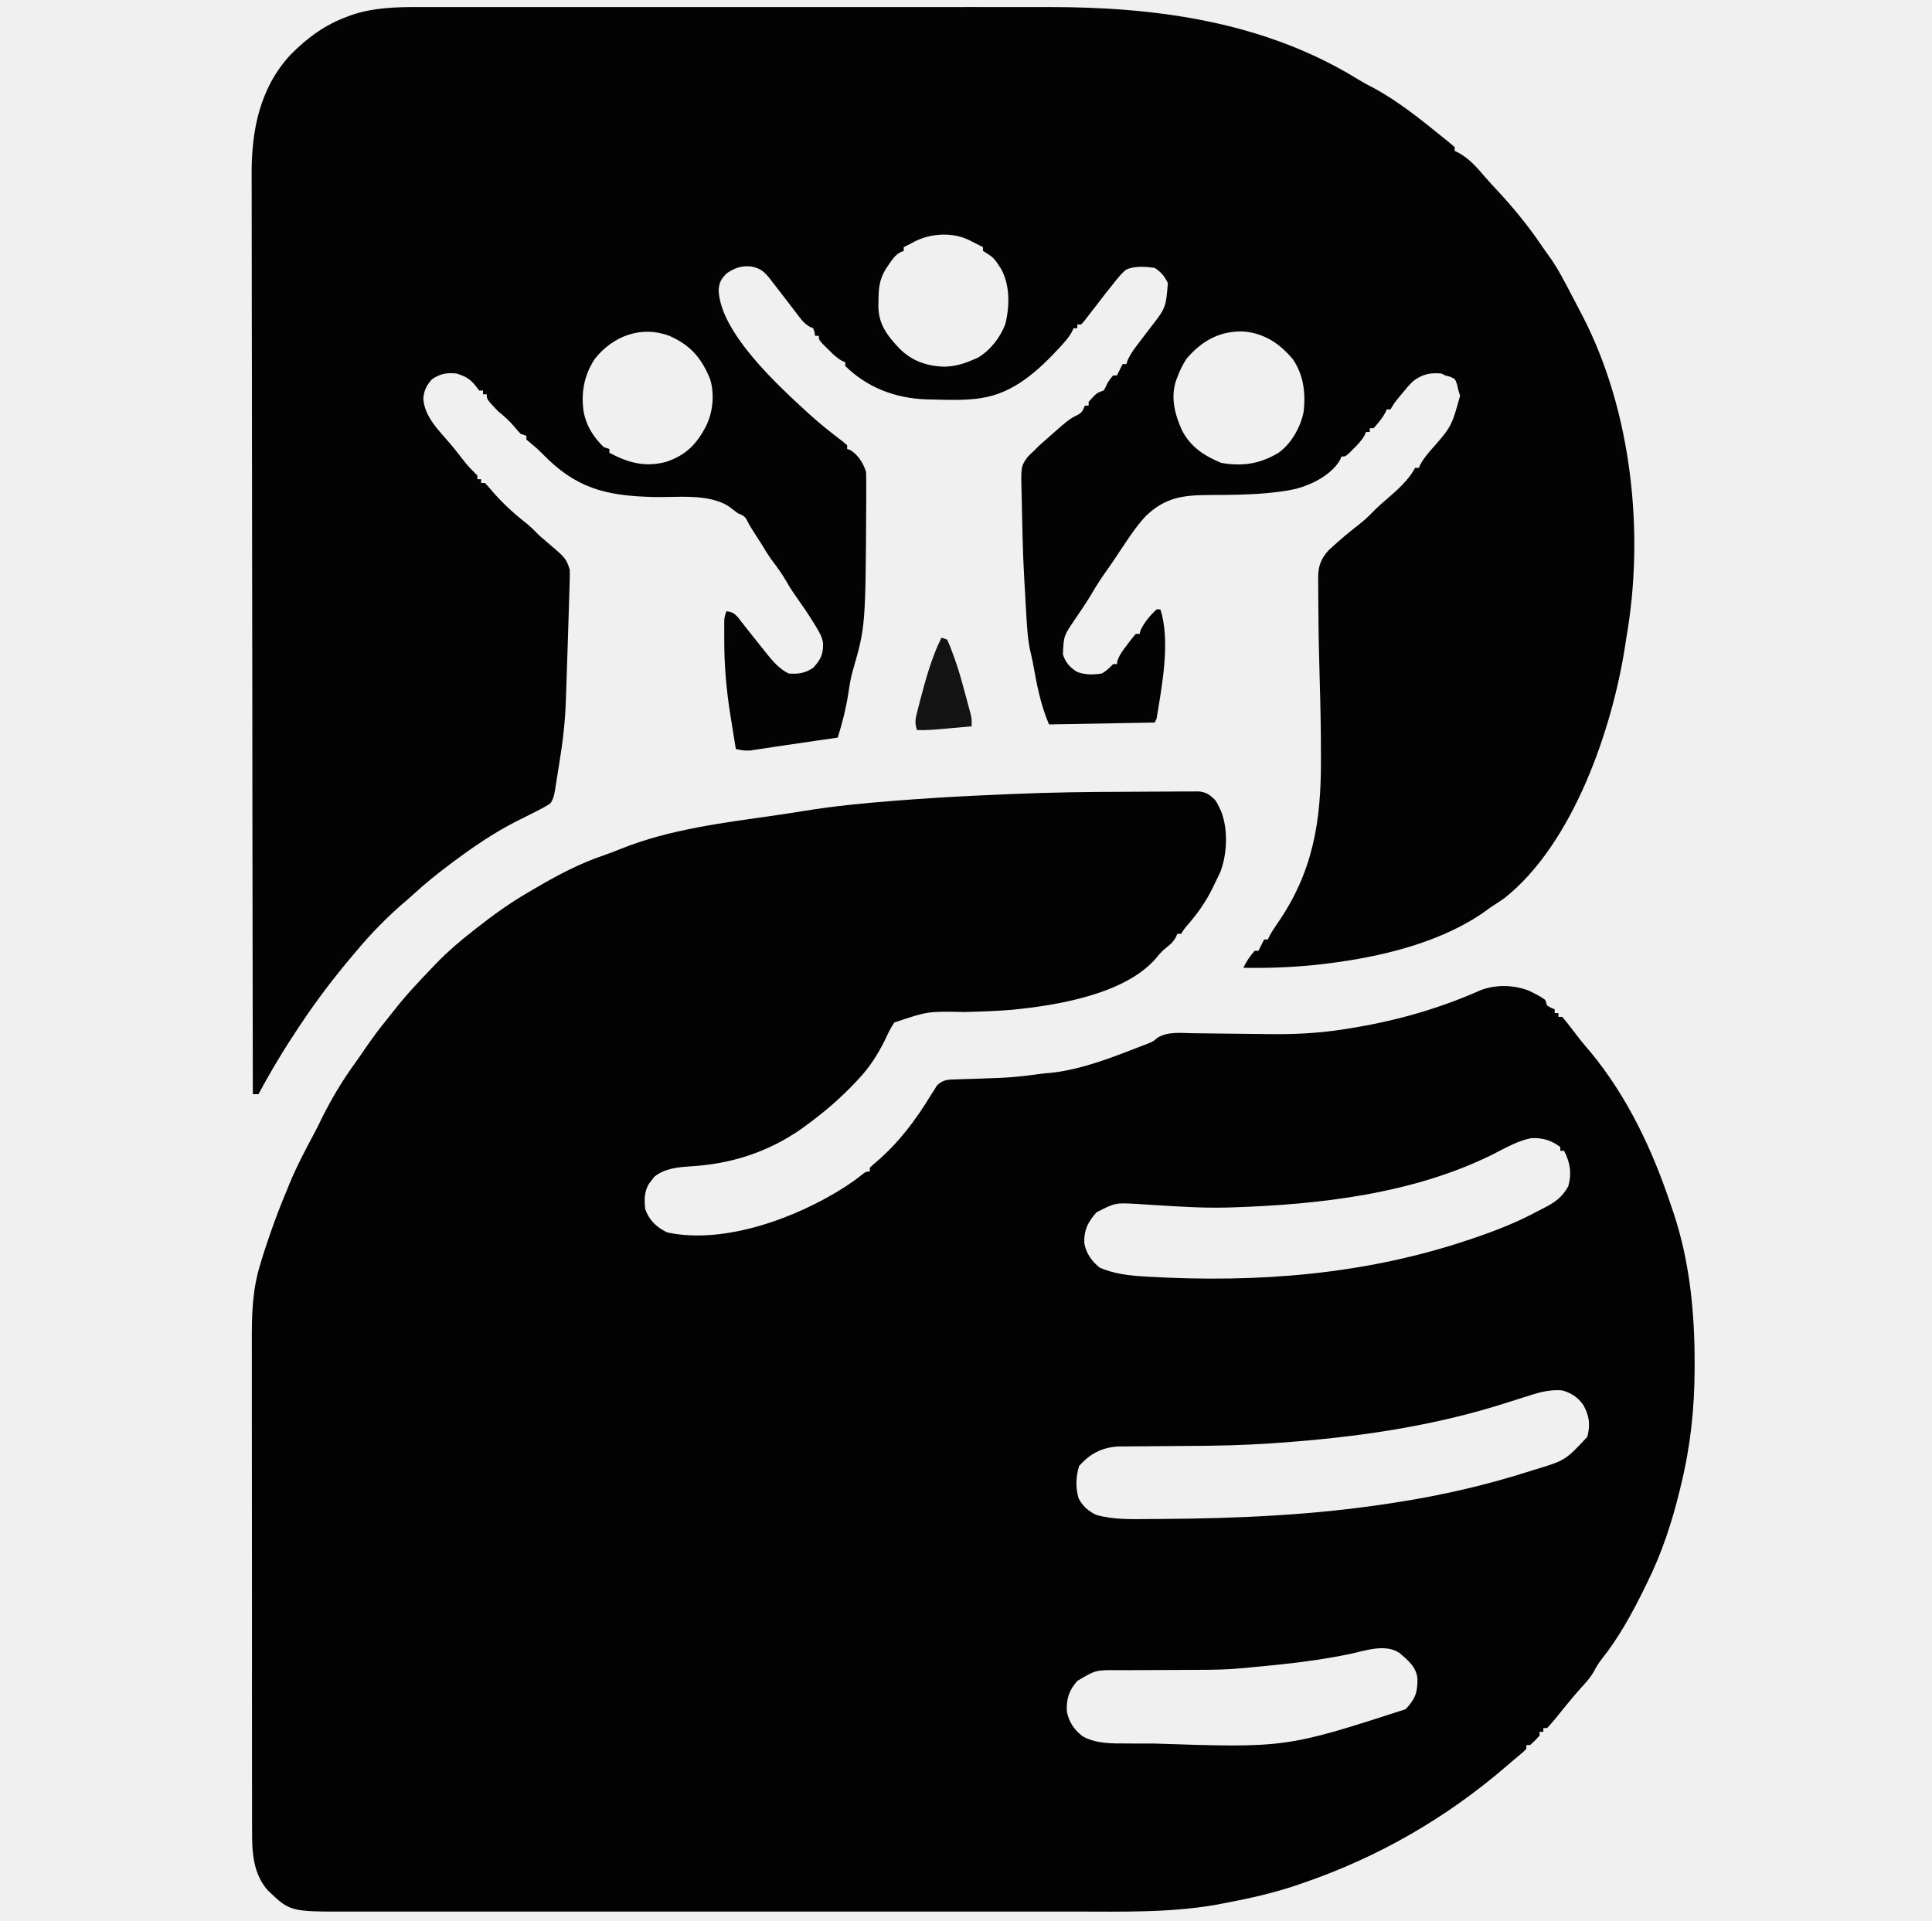
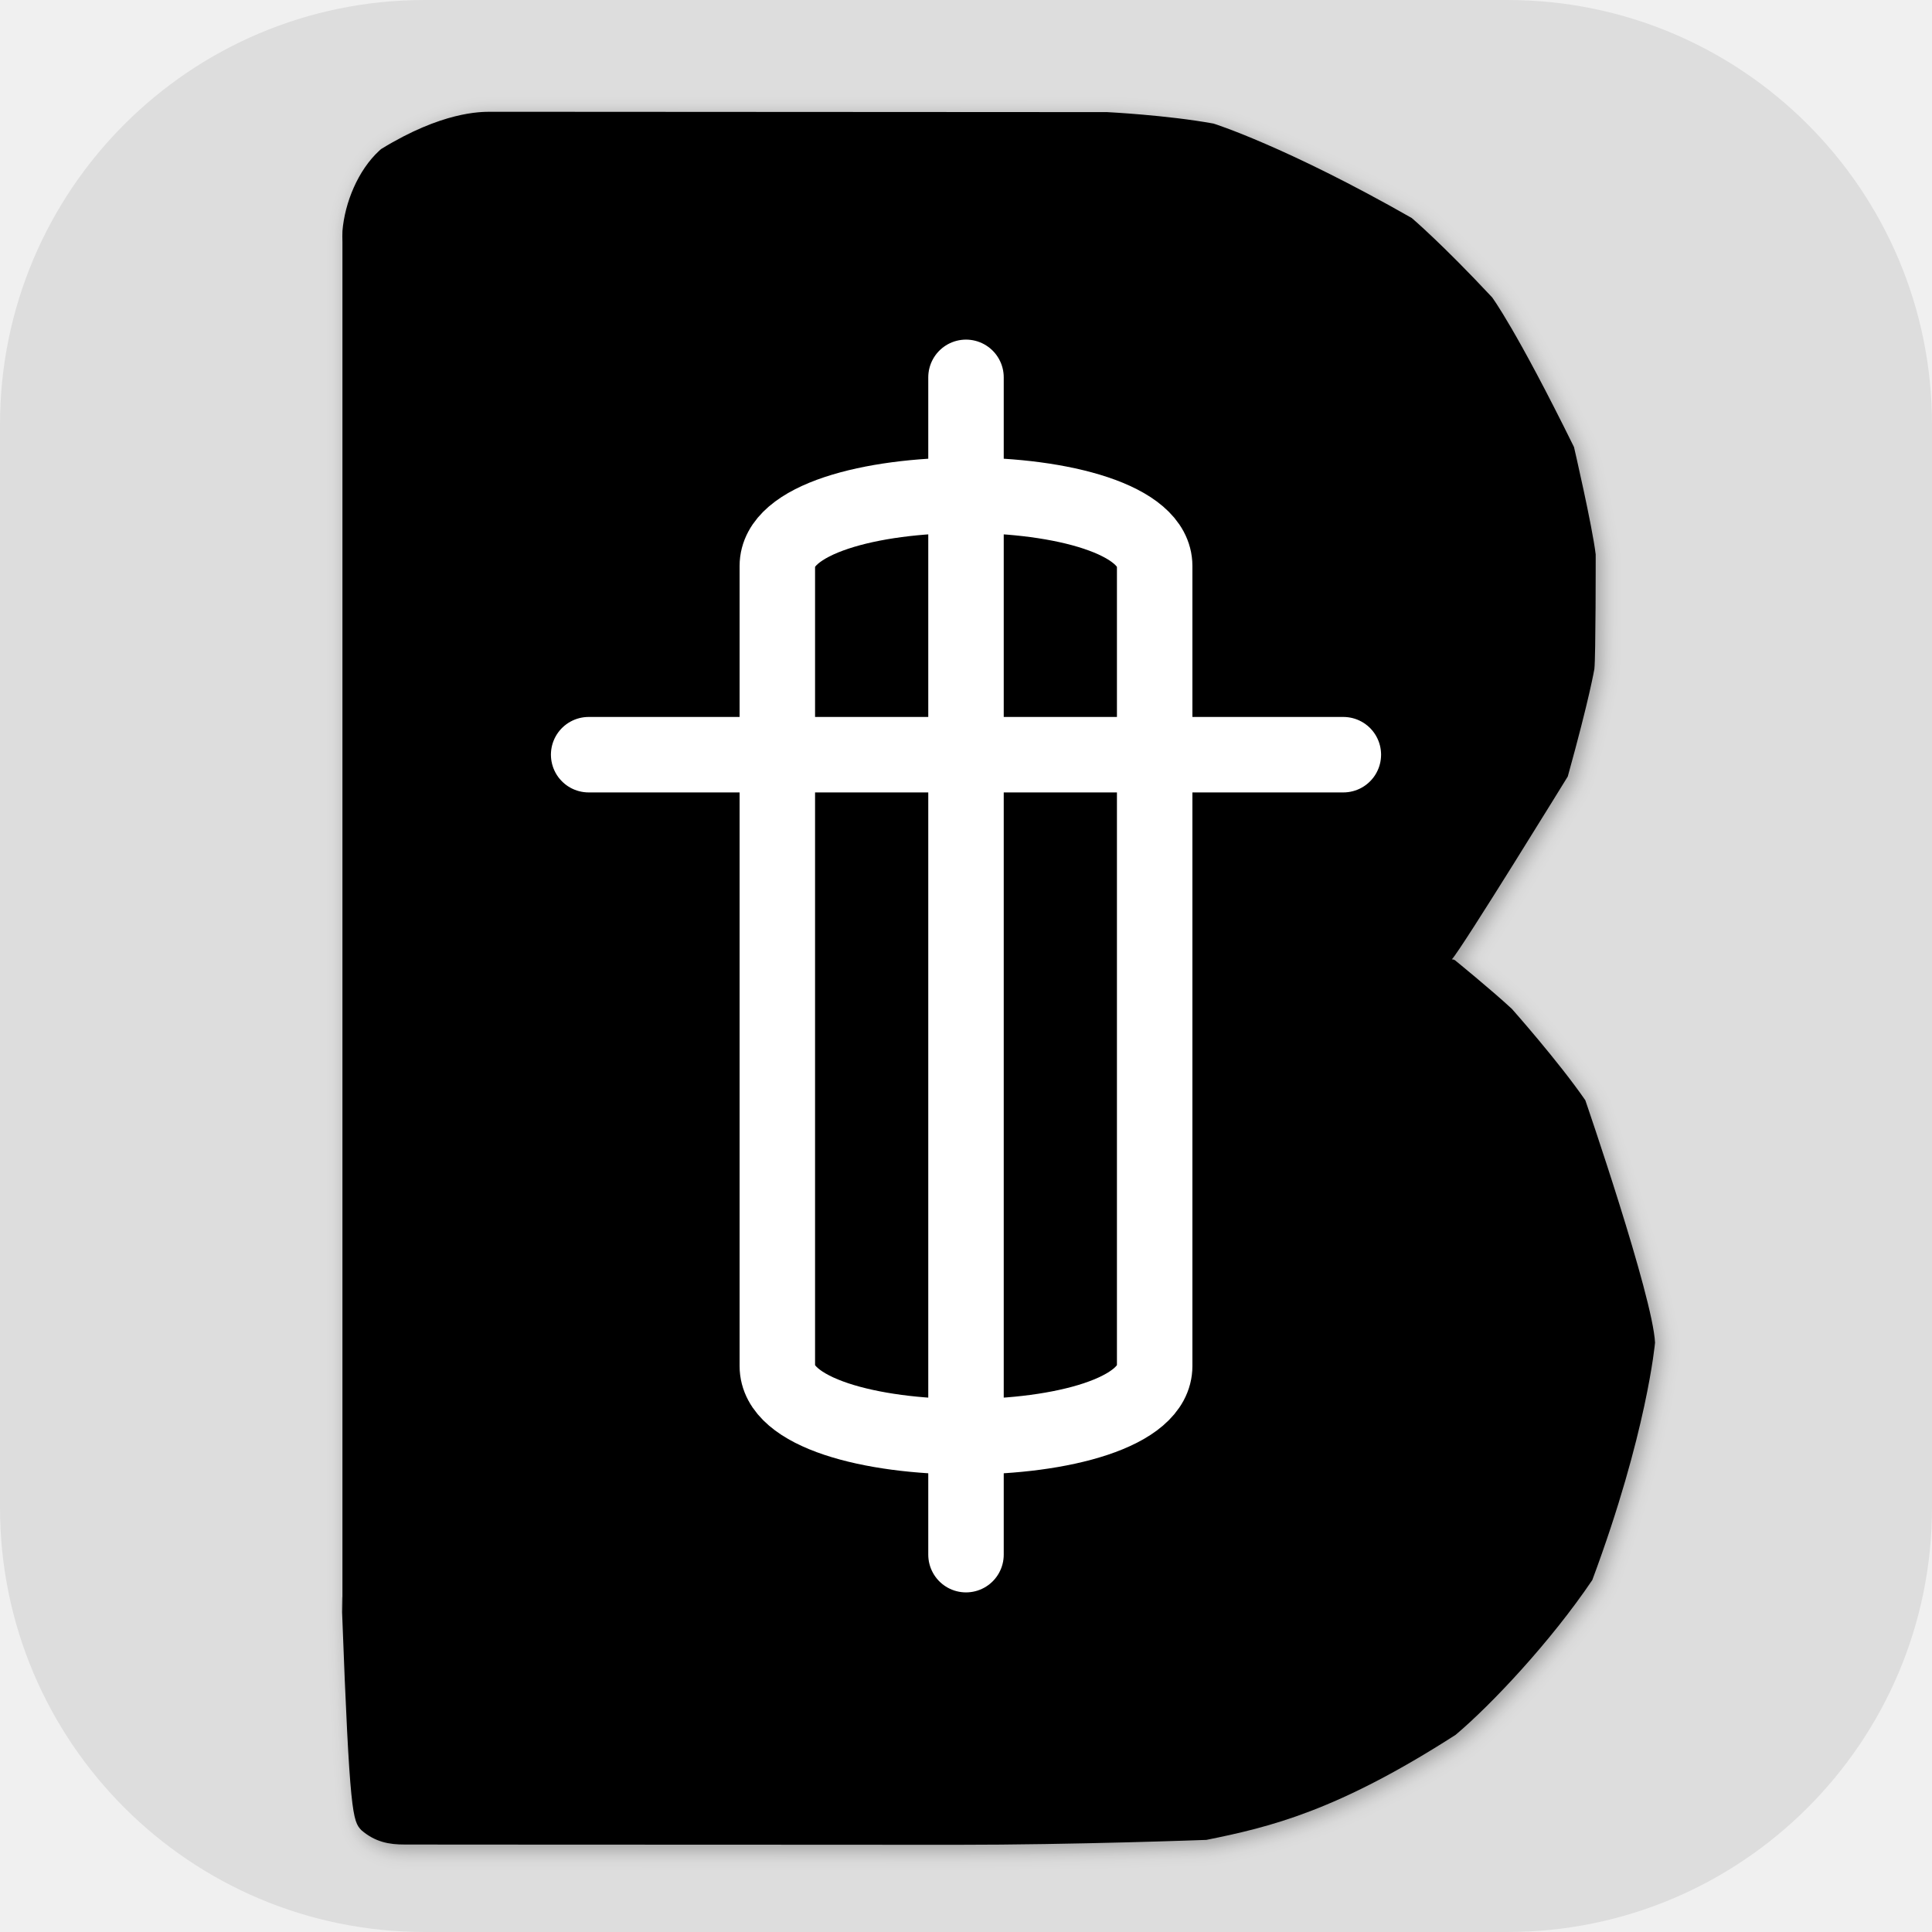
- <svg xmlns="http://www.w3.org/2000/svg" version="1.1" width="1024" height="1018">
-   <path d="M0 0 C3.509 -0.009 7.018 -0.03 10.527 -0.062 C14.839 -0.1 19.15 -0.119 23.462 -0.123 C25.085 -0.128 26.708 -0.14 28.331 -0.158 C30.579 -0.183 32.825 -0.182 35.073 -0.175 C36.345 -0.181 37.617 -0.187 38.928 -0.193 C42.85 0.381 44.467 1.548 47.264 4.295 C48.593 6.295 48.593 6.295 49.514 8.295 C49.829 8.955 50.143 9.615 50.468 10.295 C54.23 19.739 53.7 32.801 50.202 42.17 C49.267 44.233 48.287 46.275 47.264 48.295 C46.745 49.383 46.225 50.471 45.69 51.592 C42.243 58.438 38.184 64.251 33.182 70.053 C31.147 72.343 31.147 72.343 29.264 75.295 C28.604 75.295 27.944 75.295 27.264 75.295 C26.874 76.194 26.874 76.194 26.475 77.112 C25.182 79.445 23.97 80.593 21.889 82.233 C19.701 83.963 18.096 85.515 16.389 87.748 C0.037 107.347 -36.866 113.306 -60.664 115.574 C-68.954 116.267 -77.233 116.523 -85.548 116.733 C-104.929 116.314 -104.929 116.314 -122.736 122.295 C-124.678 125.138 -126.092 128.182 -127.548 131.295 C-131.481 139.182 -135.643 145.854 -141.736 152.295 C-142.208 152.802 -142.681 153.309 -143.168 153.831 C-151.028 162.203 -159.476 169.517 -168.736 176.295 C-169.71 177.014 -170.685 177.734 -171.689 178.475 C-189.596 191.049 -209.341 197.334 -231.088 198.576 C-237.753 198.994 -244.518 199.73 -249.892 204.014 C-250.335 204.602 -250.779 205.19 -251.236 205.795 C-251.7 206.383 -252.164 206.971 -252.642 207.576 C-255.344 211.823 -255.317 216.441 -254.736 221.295 C-252.625 227.18 -248.705 230.846 -243.173 233.545 C-212.824 240.167 -174.188 225.664 -149.048 209.545 C-145.89 207.482 -142.886 205.418 -139.966 203.03 C-137.736 201.295 -137.736 201.295 -135.736 201.295 C-135.736 200.635 -135.736 199.975 -135.736 199.295 C-134.267 197.85 -134.267 197.85 -132.236 196.17 C-120.318 185.943 -111.422 174.046 -103.271 160.662 C-102.511 159.491 -102.511 159.491 -101.736 158.295 C-101.212 157.439 -100.688 156.583 -100.148 155.701 C-96.876 152.438 -93.986 152.507 -89.595 152.44 C-88.395 152.391 -88.395 152.391 -87.171 152.341 C-84.61 152.241 -82.048 152.173 -79.486 152.108 C-76.147 152 -72.808 151.878 -69.47 151.752 C-68.652 151.723 -67.834 151.694 -66.992 151.664 C-60.259 151.394 -53.652 150.666 -46.981 149.741 C-44.394 149.386 -41.838 149.11 -39.236 148.92 C-22.494 147.008 -6.083 140.332 9.522 134.295 C10.642 133.862 10.642 133.862 11.784 133.42 C14.433 132.327 14.433 132.327 17.059 130.188 C22.491 127.058 28.904 127.843 34.975 127.964 C37.339 128.011 39.702 128.033 42.067 128.049 C47.112 128.087 52.157 128.159 57.202 128.233 C63.794 128.325 70.386 128.403 76.979 128.448 C77.779 128.453 78.578 128.458 79.402 128.464 C92.874 128.528 105.969 127.585 119.264 125.295 C120.211 125.136 121.159 124.976 122.134 124.812 C144.766 120.966 166.853 114.581 187.854 105.24 C195.813 102.119 205.288 102.277 213.264 105.295 C216.405 106.751 219.474 108.237 222.264 110.295 C222.594 111.285 222.924 112.275 223.264 113.295 C225.265 114.504 225.265 114.504 227.264 115.295 C227.264 115.955 227.264 116.615 227.264 117.295 C227.924 117.295 228.584 117.295 229.264 117.295 C229.264 117.955 229.264 118.615 229.264 119.295 C229.924 119.295 230.584 119.295 231.264 119.295 C233.031 121.364 234.688 123.441 236.327 125.608 C237.332 126.919 238.339 128.228 239.346 129.537 C240.094 130.509 240.094 130.509 240.857 131.501 C242.669 133.81 244.593 136.014 246.514 138.233 C265.884 161.818 279.021 189.66 288.637 218.423 C289.194 220.086 289.769 221.744 290.346 223.401 C298.844 249.029 301.488 275.961 301.452 302.795 C301.451 303.684 301.45 304.572 301.449 305.487 C301.4 326.839 299.321 346.517 294.264 367.295 C294.064 368.133 293.864 368.971 293.658 369.835 C289.549 386.914 284.097 403.546 276.264 419.295 C275.771 420.308 275.277 421.322 274.768 422.365 C268.188 435.732 261.151 448.594 251.811 460.248 C250.445 462.056 249.374 463.794 248.327 465.795 C246.25 469.633 243.415 472.63 240.479 475.834 C238.112 478.465 235.871 481.173 233.639 483.92 C232.52 485.295 232.52 485.295 231.378 486.698 C230.062 488.314 228.747 489.932 227.432 491.549 C226.087 493.169 224.682 494.739 223.264 496.295 C222.604 496.295 221.944 496.295 221.264 496.295 C221.264 496.955 221.264 497.615 221.264 498.295 C220.604 498.295 219.944 498.295 219.264 498.295 C219.264 498.955 219.264 499.615 219.264 500.295 C216.889 502.92 216.889 502.92 214.264 505.295 C213.604 505.295 212.944 505.295 212.264 505.295 C212.264 505.955 212.264 506.615 212.264 507.295 C210.971 508.635 210.971 508.635 209.077 510.233 C207.979 511.165 207.979 511.165 206.858 512.115 C206.002 512.835 205.146 513.554 204.264 514.295 C203.285 515.138 202.305 515.981 201.296 516.85 C169.616 544.068 133.782 564.696 94.264 578.295 C93.509 578.559 92.753 578.823 91.974 579.095 C78.647 583.71 65.113 586.694 51.264 589.295 C50.098 589.521 48.931 589.746 47.729 589.979 C23.198 594.238 -1.92 593.588 -26.715 593.557 C-32.081 593.552 -37.446 593.559 -42.811 593.565 C-53.285 593.573 -63.758 593.572 -74.232 593.566 C-82.746 593.561 -91.26 593.561 -99.775 593.563 C-100.991 593.563 -102.208 593.563 -103.461 593.564 C-105.933 593.564 -108.405 593.565 -110.877 593.566 C-133.988 593.571 -157.099 593.565 -180.211 593.554 C-200.02 593.545 -219.828 593.547 -239.637 593.556 C-262.689 593.567 -285.74 593.571 -308.792 593.565 C-311.251 593.564 -313.71 593.563 -316.169 593.563 C-317.378 593.562 -318.588 593.562 -319.834 593.562 C-328.339 593.56 -336.843 593.563 -345.348 593.568 C-355.711 593.573 -366.073 593.572 -376.435 593.561 C-381.717 593.556 -386.999 593.554 -392.281 593.56 C-397.122 593.566 -401.963 593.563 -406.804 593.553 C-408.548 593.55 -410.293 593.551 -412.037 593.556 C-442.983 593.636 -442.983 593.636 -454.865 582.256 C-462.623 573.348 -463.185 562.061 -463.123 550.729 C-463.129 549.522 -463.134 548.315 -463.14 547.072 C-463.151 543.757 -463.15 540.442 -463.142 537.127 C-463.138 533.538 -463.15 529.949 -463.16 526.36 C-463.178 519.341 -463.178 512.322 -463.173 505.304 C-463.169 499.593 -463.171 493.883 -463.176 488.173 C-463.177 487.358 -463.177 486.543 -463.178 485.703 C-463.18 484.047 -463.181 482.391 -463.183 480.735 C-463.197 465.227 -463.191 449.719 -463.18 434.21 C-463.17 420.055 -463.183 405.899 -463.207 391.743 C-463.231 377.175 -463.241 362.608 -463.234 348.04 C-463.23 339.875 -463.233 331.709 -463.25 323.544 C-463.265 316.591 -463.265 309.637 -463.248 302.684 C-463.24 299.144 -463.237 295.604 -463.253 292.063 C-463.311 277.591 -463.104 264.188 -458.736 250.295 C-458.394 249.155 -458.052 248.015 -457.7 246.841 C-456.811 243.928 -455.852 241.05 -454.861 238.17 C-454.514 237.148 -454.167 236.126 -453.81 235.073 C-451.052 227.025 -448.043 219.133 -444.736 211.295 C-444.29 210.189 -443.844 209.083 -443.384 207.944 C-439.461 198.41 -434.677 189.413 -429.813 180.333 C-428.564 177.971 -427.391 175.579 -426.236 173.17 C-421.178 162.947 -415.199 152.982 -408.509 143.748 C-406.78 141.356 -405.113 138.927 -403.452 136.487 C-399.735 131.039 -395.857 125.775 -391.677 120.67 C-390.414 119.125 -389.17 117.563 -387.95 115.983 C-381.727 107.948 -374.756 100.629 -367.736 93.295 C-366.38 91.876 -366.38 91.876 -364.997 90.428 C-359.272 84.566 -353.186 79.338 -346.736 74.295 C-346.097 73.79 -345.458 73.286 -344.8 72.766 C-335.762 65.641 -326.717 59.05 -316.736 53.295 C-315.63 52.642 -314.524 51.988 -313.384 51.315 C-301.459 44.317 -289.361 37.87 -276.212 33.498 C-273.398 32.524 -270.676 31.467 -267.923 30.338 C-241.675 19.751 -212.858 16.378 -185.044 12.371 C-180.192 11.669 -175.352 10.917 -170.514 10.128 C-154.787 7.571 -138.99 6.038 -123.111 4.795 C-122.311 4.732 -121.511 4.669 -120.688 4.604 C-107.838 3.598 -94.983 2.807 -82.111 2.17 C-81.339 2.132 -80.568 2.093 -79.773 2.054 C-75.001 1.819 -70.229 1.607 -65.455 1.409 C-63.572 1.33 -61.688 1.249 -59.804 1.166 C-39.87 0.294 -19.95 0.046 0 0 Z M194.536 192.163 C152.569 213.079 102.585 218.838 56.264 220.295 C55.602 220.317 54.939 220.339 54.256 220.362 C40.933 220.741 27.651 219.835 14.36 219.007 C13.244 218.938 13.244 218.938 12.105 218.868 C10.06 218.74 8.015 218.61 5.97 218.479 C-5.575 217.816 -5.575 217.816 -15.572 222.912 C-20.059 228.013 -22.214 232.134 -22.056 238.983 C-21.313 244.348 -18.006 249.064 -13.736 252.295 C-6.224 255.498 1.435 256.418 9.534 256.901 C10.346 256.949 11.159 256.998 11.996 257.048 C69.913 260.368 127.097 255.958 182.264 237.295 C183.262 236.958 184.261 236.622 185.289 236.275 C196.731 232.368 207.628 228.055 218.264 222.295 C219.305 221.769 220.345 221.243 221.417 220.701 C227.44 217.599 231.176 215.054 234.514 209.045 C236.4 202.133 235.479 196.591 232.264 190.295 C231.604 190.295 230.944 190.295 230.264 190.295 C230.264 189.635 230.264 188.975 230.264 188.295 C225.259 184.655 221.102 183.386 214.893 183.58 C207.591 185.019 201.125 188.811 194.536 192.163 Z M211.077 320.92 C208.736 321.661 206.395 322.401 204.053 323.139 C202.899 323.506 201.744 323.874 200.554 324.252 C165.106 335.49 128.272 341.241 91.264 344.295 C90.306 344.376 89.348 344.457 88.361 344.54 C73.688 345.747 59.084 346.48 44.366 346.639 C43.61 346.647 42.855 346.655 42.076 346.664 C35.886 346.727 29.695 346.77 23.504 346.811 C18.82 346.842 14.136 346.881 9.452 346.931 C7.297 346.951 5.142 346.959 2.986 346.967 C1.025 346.988 1.025 346.988 -0.975 347.008 C-2.116 347.015 -3.256 347.023 -4.431 347.03 C-13.075 347.723 -18.995 350.917 -24.736 357.295 C-26.526 362.665 -26.74 369.058 -25.052 374.498 C-22.814 378.77 -20.004 381.2 -15.736 383.295 C-6.333 385.942 3.407 385.566 13.077 385.483 C14.785 385.474 16.492 385.465 18.2 385.457 C58.604 385.204 99.293 383.468 139.264 377.295 C140.469 377.112 141.673 376.929 142.914 376.741 C167.068 373.011 190.674 367.607 213.952 360.17 C214.602 359.964 215.252 359.758 215.922 359.546 C232.934 354.428 232.934 354.428 244.577 341.92 C246.256 335.509 245.646 330.76 242.468 325.053 C239.685 320.987 235.955 318.604 231.264 317.295 C223.951 316.708 217.986 318.654 211.077 320.92 Z M118.639 457.045 C106.344 459.574 94.061 461.317 81.577 462.608 C80.797 462.688 80.018 462.769 79.215 462.852 C74.978 463.286 70.74 463.711 66.497 464.092 C64.882 464.239 63.268 464.396 61.655 464.56 C53.859 465.3 46.101 465.431 38.276 465.433 C34.423 465.438 30.57 465.469 26.718 465.494 C21.85 465.525 16.983 465.547 12.116 465.546 C8.147 465.545 4.178 465.568 0.209 465.608 C-1.292 465.618 -2.792 465.62 -4.293 465.612 C-15.966 465.49 -15.966 465.49 -25.736 471.295 C-30.143 476.302 -31.623 480.847 -31.279 487.545 C-30.184 493.089 -27.368 497.34 -22.837 500.705 C-15.708 504.636 -7.544 504.451 0.405 504.463 C1.272 504.467 2.14 504.472 3.033 504.476 C5.86 504.486 8.687 504.486 11.514 504.483 C12.977 504.482 12.977 504.482 14.468 504.481 C84.758 506.828 84.758 506.828 148.264 486.295 C153.393 480.874 154.634 477.433 154.538 470.049 C153.92 463.83 149.505 460.356 145.046 456.494 C137.444 451.377 126.747 455.327 118.639 457.045 Z " fill="#020202" transform="translate(596.7356,419.7048)" />
-   <path d="M0 0 C1.569 -0.002 3.138 -0.005 4.707 -0.009 C8.985 -0.018 13.263 -0.014 17.541 -0.007 C22.168 -0.003 26.795 -0.01 31.423 -0.015 C40.478 -0.024 49.533 -0.022 58.588 -0.017 C65.958 -0.012 73.327 -0.011 80.696 -0.014 C81.747 -0.014 82.799 -0.014 83.882 -0.015 C86.018 -0.015 88.154 -0.016 90.29 -0.017 C110.306 -0.022 130.322 -0.016 150.338 -0.005 C167.466 0.004 184.595 0.002 201.723 -0.007 C221.651 -0.018 241.58 -0.022 261.509 -0.016 C263.64 -0.015 265.772 -0.014 267.903 -0.014 C268.952 -0.013 270.001 -0.013 271.081 -0.013 C278.425 -0.011 285.768 -0.014 293.112 -0.019 C302.087 -0.024 311.061 -0.023 320.036 -0.012 C324.604 -0.007 329.172 -0.005 333.74 -0.011 C391.323 -0.089 448.915 7.809 498.775 38.848 C501.189 40.306 503.657 41.588 506.165 42.879 C519.43 50.055 531.417 59.783 543.103 69.254 C543.672 69.701 544.241 70.149 544.828 70.61 C546.29 71.78 547.701 73.012 549.103 74.254 C549.103 74.914 549.103 75.574 549.103 76.254 C549.694 76.53 550.286 76.806 550.896 77.09 C556.62 80.109 560.89 84.99 565.029 89.863 C567.107 92.259 569.249 94.578 571.415 96.894 C580.089 106.177 587.957 115.801 595.099 126.309 C596.668 128.614 598.267 130.88 599.915 133.129 C604.233 139.298 607.612 146.032 611.103 152.691 C611.528 153.499 611.954 154.307 612.392 155.139 C613.636 157.507 614.871 159.879 616.103 162.254 C616.453 162.923 616.804 163.592 617.165 164.282 C643 214.525 649.829 279.001 640.103 334.254 C639.88 335.707 639.662 337.16 639.446 338.613 C632.627 382.878 611.805 443.473 575.63 472.219 C573.159 473.964 570.644 475.614 568.103 477.254 C567.454 477.731 566.806 478.208 566.138 478.699 C543.973 494.763 513.869 502.536 487.103 506.254 C485.856 506.428 484.61 506.602 483.325 506.781 C468.023 508.799 452.534 509.541 437.103 509.254 C438.731 505.852 440.586 503.086 443.103 500.254 C443.763 500.254 444.423 500.254 445.103 500.254 C445.412 499.635 445.721 499.016 446.04 498.379 C446.728 497.004 447.415 495.629 448.103 494.254 C448.763 494.254 449.423 494.254 450.103 494.254 C450.337 493.734 450.572 493.215 450.814 492.68 C452.183 490.102 453.774 487.735 455.428 485.333 C474.014 458.287 478.316 431.79 478.228 399.316 C478.226 397.902 478.226 397.902 478.225 396.46 C478.211 383.55 478.008 370.657 477.603 357.754 C477.202 344.743 476.939 331.736 476.871 318.719 C476.859 316.801 476.842 314.882 476.819 312.964 C476.789 310.291 476.779 307.619 476.775 304.945 C476.762 304.153 476.75 303.361 476.737 302.545 C476.762 296.265 478.258 292.203 482.669 287.543 C483.659 286.645 484.658 285.757 485.665 284.879 C486.195 284.405 486.724 283.931 487.269 283.442 C491.342 279.829 495.578 276.443 499.864 273.086 C502.569 270.872 504.98 268.467 507.404 265.953 C509.164 264.193 511.009 262.605 512.915 261.004 C518.212 256.445 524.949 250.561 528.103 244.254 C528.763 244.254 529.423 244.254 530.103 244.254 C530.358 243.688 530.613 243.122 530.876 242.539 C532.251 239.977 533.875 237.932 535.728 235.691 C547.458 222.426 547.458 222.426 551.978 206.004 C551.689 205.096 551.4 204.189 551.103 203.254 C550.855 202.181 550.608 201.109 550.353 200.004 C549.354 197.06 549.354 197.06 546.603 195.941 C545.778 195.715 544.953 195.488 544.103 195.254 C543.443 194.924 542.783 194.594 542.103 194.254 C535.938 193.732 532.208 194.535 527.103 198.254 C524.954 200.32 523.087 202.552 521.228 204.879 C520.743 205.464 520.258 206.049 519.759 206.652 C517.175 209.781 517.175 209.781 515.103 213.254 C514.443 213.254 513.783 213.254 513.103 213.254 C512.876 213.79 512.649 214.326 512.415 214.879 C510.647 218.079 508.566 220.544 506.103 223.254 C505.443 223.254 504.783 223.254 504.103 223.254 C504.103 223.914 504.103 224.574 504.103 225.254 C503.443 225.254 502.783 225.254 502.103 225.254 C501.866 225.816 501.628 226.378 501.384 226.957 C499.813 229.773 497.888 231.734 495.603 234.004 C494.412 235.203 494.412 235.203 493.196 236.426 C491.103 238.254 491.103 238.254 489.103 238.254 C488.751 239.12 488.751 239.12 488.392 240.004 C483.95 247.758 473.901 252.943 465.513 255.234 C461.152 256.307 456.82 256.904 452.357 257.356 C451.129 257.482 451.129 257.482 449.877 257.611 C439.765 258.577 429.627 258.612 419.476 258.635 C405.595 258.688 395.931 259.711 385.478 269.707 C381.551 273.917 378.299 278.476 375.103 283.254 C374.434 284.249 373.765 285.244 373.075 286.27 C371.726 288.29 370.382 290.315 369.044 292.344 C367.234 295.058 365.37 297.722 363.478 300.379 C360.725 304.283 358.26 308.287 355.845 312.406 C353.24 316.663 350.435 320.783 347.617 324.901 C341.923 333.265 341.923 333.265 341.458 343.07 C342.693 347.254 345.204 350.08 348.935 352.387 C353.173 354.082 357.638 353.919 362.103 353.254 C364.593 351.845 366.078 350.331 368.103 348.254 C368.763 348.254 369.423 348.254 370.103 348.254 C370.176 347.723 370.25 347.192 370.325 346.645 C371.413 343.299 373.43 340.765 375.54 338.004 C375.948 337.45 376.356 336.895 376.777 336.324 C377.832 334.926 378.963 333.584 380.103 332.254 C380.763 332.254 381.423 332.254 382.103 332.254 C382.288 331.594 382.474 330.934 382.665 330.254 C384.711 325.985 387.675 322.512 391.103 319.254 C391.763 319.254 392.423 319.254 393.103 319.254 C398.632 335.843 393.88 360.34 391.103 377.254 C390.773 377.914 390.443 378.574 390.103 379.254 C371.623 379.584 353.143 379.914 334.103 380.254 C329.52 369.561 327.539 358.634 325.497 347.246 C325.233 345.915 324.936 344.591 324.605 343.275 C322.82 336.151 322.456 329.006 322.04 321.691 C321.957 320.296 321.874 318.901 321.791 317.506 C321.55 313.423 321.326 309.338 321.103 305.254 C321.042 304.207 320.981 303.161 320.919 302.082 C320.522 295.141 320.28 288.204 320.103 281.254 C320.081 280.524 320.06 279.795 320.038 279.043 C319.889 273.973 319.778 268.905 319.708 263.834 C319.68 262.13 319.641 260.427 319.592 258.724 C319.171 243.443 319.171 243.443 322.802 238.441 C324.456 236.715 324.456 236.715 326.103 235.254 C327.41 233.924 327.41 233.924 328.743 232.566 C344.672 218.45 344.672 218.45 349.31 216.168 C351.645 214.977 352.149 213.637 353.103 211.254 C353.763 211.254 354.423 211.254 355.103 211.254 C355.103 210.594 355.103 209.934 355.103 209.254 C359.405 204.487 359.405 204.487 363.103 203.254 C364.153 201.404 364.153 201.404 365.103 199.254 C366.603 197.004 366.603 197.004 368.103 195.254 C368.763 195.254 369.423 195.254 370.103 195.254 C370.412 194.635 370.721 194.016 371.04 193.379 C371.728 192.004 372.415 190.629 373.103 189.254 C373.763 189.254 374.423 189.254 375.103 189.254 C375.315 188.588 375.528 187.921 375.747 187.234 C377.567 183.234 380.109 180.029 382.79 176.566 C383.875 175.144 384.958 173.721 386.04 172.297 C386.565 171.608 387.09 170.919 387.63 170.209 C396.037 159.401 396.037 159.401 397.103 146.254 C395.106 142.399 393.706 140.656 390.103 138.254 C385.159 137.559 379.763 137.134 375.079 139.106 C373.122 140.662 371.679 142.305 370.103 144.254 C369.698 144.748 369.294 145.242 368.878 145.751 C365.536 149.856 362.314 154.048 359.103 158.254 C357.589 160.218 356.069 162.177 354.54 164.129 C353.92 164.931 353.3 165.733 352.661 166.559 C352.147 167.118 351.633 167.678 351.103 168.254 C350.443 168.254 349.783 168.254 349.103 168.254 C349.103 168.914 349.103 169.574 349.103 170.254 C348.443 170.254 347.783 170.254 347.103 170.254 C346.841 170.833 346.579 171.412 346.31 172.008 C345.03 174.39 343.589 176.177 341.79 178.191 C341.217 178.84 340.643 179.488 340.052 180.156 C328.515 192.571 315.559 204.704 298.103 207.254 C297.291 207.375 296.479 207.496 295.642 207.621 C287.759 208.488 279.891 208.243 271.978 208.004 C270.882 207.978 269.785 207.952 268.656 207.925 C252.565 207.311 237.737 201.683 226.103 190.254 C226.103 189.594 226.103 188.934 226.103 188.254 C225.551 188.027 224.999 187.8 224.431 187.566 C221.416 185.867 219.29 183.706 216.853 181.254 C215.515 179.924 215.515 179.924 214.15 178.566 C212.103 176.254 212.103 176.254 212.103 174.254 C211.443 174.254 210.783 174.254 210.103 174.254 C210.02 173.635 209.938 173.016 209.853 172.379 C209.605 171.678 209.358 170.976 209.103 170.254 C208.532 170.009 207.961 169.764 207.372 169.512 C204.11 167.704 202.241 164.932 200.04 162.004 C199.07 160.744 198.1 159.483 197.13 158.223 C196.385 157.246 196.385 157.246 195.626 156.25 C193.136 152.987 190.623 149.743 188.103 146.504 C187.646 145.908 187.19 145.312 186.72 144.698 C183.525 140.587 181.527 138.534 176.29 137.504 C171.135 136.985 167.673 138.219 163.353 141.066 C160.357 143.979 159.218 146.015 159.001 150.223 C160.048 173.088 191.23 201.29 207.319 216.017 C212.943 221.087 218.835 225.794 224.884 230.348 C225.616 230.977 226.348 231.606 227.103 232.254 C227.103 232.914 227.103 233.574 227.103 234.254 C227.66 234.44 228.216 234.625 228.79 234.816 C232.985 237.424 235.56 241.625 237.103 246.254 C237.198 248.04 237.233 249.829 237.236 251.617 C237.238 252.716 237.24 253.816 237.242 254.948 C237.237 256.142 237.233 257.336 237.228 258.566 C237.224 259.809 237.221 261.051 237.217 262.331 C236.862 328.319 236.862 328.319 230.095 351.742 C228.963 355.748 228.339 359.706 227.728 363.816 C226.471 371.859 224.563 379.485 222.103 387.254 C220.316 387.509 220.316 387.509 218.493 387.77 C217.287 387.942 217.287 387.942 216.056 388.118 C214.228 388.379 212.4 388.639 210.571 388.898 C204.927 389.698 199.287 390.525 193.65 391.379 C192.398 391.566 191.146 391.752 189.856 391.944 C187.381 392.313 184.908 392.689 182.436 393.071 C181.295 393.24 180.153 393.408 178.978 393.582 C177.965 393.736 176.951 393.89 175.907 394.048 C173.073 394.256 170.845 393.951 168.103 393.254 C167.402 388.936 166.709 384.617 166.021 380.296 C165.788 378.833 165.552 377.369 165.314 375.907 C163.105 362.292 161.928 348.943 161.978 335.129 C161.974 334.02 161.97 332.912 161.966 331.77 C161.968 330.18 161.968 330.18 161.97 328.559 C161.971 327.61 161.972 326.661 161.973 325.683 C162.103 323.254 162.103 323.254 163.103 320.254 C165.913 320.598 166.995 321.144 169.005 323.195 C169.677 324.06 170.348 324.925 171.04 325.816 C171.818 326.799 172.595 327.781 173.396 328.793 C173.823 329.34 174.25 329.887 174.69 330.45 C177.382 333.887 180.116 337.29 182.853 340.691 C183.395 341.377 183.938 342.063 184.497 342.77 C187.876 346.978 191.186 350.796 196.103 353.254 C201.346 353.657 204.664 353.114 209.103 350.254 C213.011 345.923 214.435 343.291 214.348 337.38 C213.951 333.942 212.445 331.498 210.665 328.566 C210.31 327.973 209.954 327.38 209.588 326.769 C206.309 321.382 202.703 316.223 199.06 311.078 C197.588 308.954 196.263 306.896 195.04 304.629 C192.659 300.481 189.864 296.732 187.005 292.902 C185.219 290.415 183.654 287.892 182.103 285.254 C180.32 282.454 178.523 279.664 176.724 276.875 C175.103 274.254 175.103 274.254 173.993 271.973 C172.778 269.628 171.499 269.355 169.103 268.254 C167.402 267.025 165.736 265.76 164.079 264.473 C153.176 257.75 136.782 260.003 124.318 259.702 C98.958 259.075 83.152 255.035 65.271 236.453 C63.415 234.57 61.544 232.896 59.478 231.254 C58.694 230.594 57.91 229.934 57.103 229.254 C57.103 228.594 57.103 227.934 57.103 227.254 C56.113 226.924 55.123 226.594 54.103 226.254 C52.454 224.547 52.454 224.547 50.728 222.441 C48.061 219.288 45.338 216.826 42.103 214.254 C36.103 207.954 36.103 207.954 36.103 205.254 C35.443 205.254 34.783 205.254 34.103 205.254 C34.103 204.594 34.103 203.934 34.103 203.254 C33.443 203.254 32.783 203.254 32.103 203.254 C31.381 202.326 30.659 201.398 29.915 200.441 C27.12 196.974 24.398 195.587 20.103 194.254 C14.871 193.703 11.497 194.325 7.103 197.254 C4.172 200.494 2.813 203.194 2.478 207.504 C2.988 217.058 10.708 224.443 16.642 231.356 C18.816 233.916 20.882 236.519 22.915 239.191 C24.833 241.7 26.763 244.003 29.04 246.191 C29.721 246.872 30.401 247.553 31.103 248.254 C31.103 248.914 31.103 249.574 31.103 250.254 C31.763 250.254 32.423 250.254 33.103 250.254 C33.103 250.914 33.103 251.574 33.103 252.254 C33.763 252.254 34.423 252.254 35.103 252.254 C36.583 253.758 36.583 253.758 38.29 255.816 C43.962 262.457 49.942 268.018 56.818 273.41 C59.438 275.525 61.755 277.843 64.103 280.254 C65.261 281.264 66.428 282.263 67.603 283.254 C78.057 292.118 78.057 292.118 80.103 298.254 C80.141 300.322 80.112 302.392 80.049 304.459 C80.012 305.742 79.975 307.025 79.937 308.347 C79.891 309.755 79.844 311.163 79.798 312.57 C79.754 314.025 79.71 315.48 79.666 316.935 C79.574 319.996 79.478 323.056 79.379 326.117 C79.254 329.986 79.135 333.856 79.019 337.726 C78.743 346.903 78.435 356.079 78.103 365.254 C78.069 366.225 78.036 367.195 78.001 368.195 C77.612 379.016 76.399 389.573 74.629 400.255 C74.22 402.74 73.835 405.228 73.45 407.717 C73.193 409.311 72.934 410.906 72.673 412.5 C72.56 413.237 72.448 413.975 72.332 414.735 C71.866 417.458 71.452 419.748 69.866 422.046 C67.446 423.704 64.949 425.015 62.325 426.328 C61.171 426.914 60.017 427.5 58.827 428.104 C56.423 429.312 54.016 430.517 51.609 431.721 C39.643 437.8 28.841 445.237 18.103 453.254 C17.319 453.838 17.319 453.838 16.52 454.434 C9.863 459.416 3.473 464.548 -2.647 470.188 C-4.632 472.01 -6.655 473.762 -8.71 475.504 C-17.382 483.066 -25.531 491.421 -32.897 500.254 C-34.03 501.588 -34.03 501.588 -35.186 502.949 C-44.732 514.268 -53.662 525.941 -61.897 538.254 C-62.391 538.99 -62.885 539.727 -63.394 540.485 C-71.159 552.107 -78.304 563.93 -84.897 576.254 C-85.887 576.254 -86.877 576.254 -87.897 576.254 C-87.983 528.31 -88.063 480.366 -88.109 432.422 C-88.11 431.711 -88.11 431.001 -88.111 430.269 C-88.126 414.827 -88.14 399.384 -88.153 383.942 C-88.159 376.368 -88.165 368.795 -88.172 361.221 C-88.173 360.467 -88.173 359.714 -88.174 358.937 C-88.195 334.542 -88.233 310.147 -88.279 285.752 C-88.326 260.667 -88.357 235.582 -88.367 210.498 C-88.368 206.949 -88.37 203.4 -88.372 199.85 C-88.372 199.152 -88.372 198.454 -88.373 197.734 C-88.379 186.524 -88.402 175.315 -88.431 164.105 C-88.461 152.815 -88.472 141.525 -88.465 130.236 C-88.462 124.127 -88.466 118.018 -88.493 111.909 C-88.518 106.303 -88.519 100.697 -88.502 95.091 C-88.5 93.076 -88.506 91.061 -88.522 89.046 C-88.694 65.718 -84.286 42.88 -67.897 25.254 C-58.868 16.14 -49.582 9.333 -37.522 4.941 C-36.863 4.699 -36.205 4.456 -35.526 4.206 C-23.993 0.278 -12.059 -0.039 0 0 Z M261.103 125.254 C259.773 125.928 258.441 126.597 257.103 127.254 C257.103 127.914 257.103 128.574 257.103 129.254 C256.517 129.485 255.932 129.715 255.329 129.953 C252.536 131.585 251.293 133.4 249.478 136.066 C248.592 137.345 248.592 137.345 247.689 138.648 C244.199 144.382 243.738 148.975 243.728 155.566 C243.703 156.383 243.679 157.2 243.654 158.041 C243.606 168.015 248.215 173.977 254.88 181.055 C261.551 187.655 269.371 190.343 278.665 190.629 C283.903 190.474 288.301 189.293 293.103 187.254 C294.175 186.8 295.248 186.346 296.353 185.879 C302.948 181.982 308.231 175.241 310.927 168.059 C313.317 158.601 313.484 147.165 308.552 138.543 C304.802 132.795 304.802 132.795 299.103 129.254 C299.103 128.594 299.103 127.934 299.103 127.254 C297.5 126.439 295.895 125.627 294.29 124.816 C293.397 124.364 292.504 123.912 291.583 123.445 C282.188 118.933 269.924 120 261.103 125.254 Z M93.216 186.68 C87.555 195.494 85.97 204.62 87.497 214.914 C89.126 222.387 92.644 227.906 98.103 233.254 C99.093 233.584 100.083 233.914 101.103 234.254 C101.103 234.914 101.103 235.574 101.103 236.254 C110.995 241.553 120.056 244.061 131.165 241.066 C141.634 237.561 147.424 231.673 152.415 221.941 C155.97 214.548 156.924 205.173 154.476 197.216 C149.871 185.896 143.963 179.142 132.868 174.273 C118.025 168.668 102.82 174.332 93.216 186.68 Z M407.103 186.254 C404.965 189.465 403.424 192.636 402.103 196.254 C401.849 196.92 401.595 197.587 401.333 198.273 C398.484 207.298 400.863 216.168 404.665 224.527 C409.285 233.29 416.378 237.878 425.415 241.629 C436.887 243.573 445.965 242.164 455.974 236.125 C462.76 231.067 467.549 222.485 469.103 214.254 C470.126 204.437 469.03 195.016 463.372 186.715 C456.403 178.397 448.602 173.177 437.802 172.004 C424.998 171.351 415.358 176.709 407.103 186.254 Z " fill="#030303" transform="translate(221.8973,3.746033)" />
-   <path d="M0 0 C0.99 0.33 1.98 0.66 3 1 C4.166 3.545 5.145 5.992 6.062 8.625 C6.318 9.325 6.574 10.025 6.838 10.746 C8.415 15.118 9.773 19.516 11 24 C11.205 24.746 11.411 25.493 11.622 26.262 C12.299 28.735 12.963 31.211 13.625 33.688 C13.854 34.529 14.084 35.37 14.32 36.236 C14.537 37.049 14.753 37.862 14.977 38.699 C15.173 39.43 15.37 40.16 15.573 40.913 C16 43 16 43 16 47 C12.292 47.338 8.584 47.669 4.875 48 C3.305 48.143 3.305 48.143 1.703 48.289 C-3.212 48.725 -8.06 49.137 -13 49 C-13.926 46.021 -14.023 44.065 -13.285 41.043 C-13.097 40.271 -12.909 39.498 -12.716 38.703 C-12.5 37.873 -12.285 37.043 -12.062 36.188 C-11.843 35.324 -11.624 34.46 -11.397 33.571 C-8.451 22.391 -5.186 10.371 0 0 Z " fill="#131313" transform="translate(499,338)" />
+ <svg xmlns="http://www.w3.org/2000/svg" version="1.1" viewBox="0 0 2048 2048" width="2048" height="2048">
+   <defs>
+     <linearGradient id="ai-gradient" x1="0%" y1="0%" x2="100%" y2="100%">
+       <stop offset="0%" style="stop-color:oklch(0.5 0.2 260)" />
+       <stop offset="100%" style="stop-color:oklch(0.6 0.15 320)" />
+     </linearGradient>
+     <filter id="shadow" x="-20%" y="-20%" width="140%" height="140%">
+       <feGaussianBlur in="SourceAlpha" stdDeviation="10" />
+       <feOffset dx="5" dy="5" result="offsetblur" />
+       <feComponentTransfer>
+         <feFuncA type="linear" slope="0.3" />
+       </feComponentTransfer>
+       <feMerge>
+         <feMergeNode />
+         <feMergeNode in="SourceGraphic" />
+       </feMerge>
+     </filter>
+   </defs>
+   <rect width="2048" height="2048" rx="450" fill="url(#ai-gradient)" opacity="0.08" />
+   <g fill="url(#ai-gradient)" filter="url(#shadow)">
+     <path d="M404 158 C403.35 158.575 402.701 159.15 402.031 159.742 C379.485 180.533 365.457 214.833 363 245 C362.864 248.91 362.864 252.817 363 256.7 L363 1709 C362.631 1671.922 362.639 1709.097 362.639 1709.097 C370.672 1924.176 373.929 1930.295 383 1940 C397.745 1952.763 412.794 1955.308 428.84 1955.26 C430.241 1955.263 431.643 1955.267 433.044 1955.272 C448.777 1955.273 452.965 1955.282 457.153 1955.29 C511.926 1955.328 533.706 1955.353 577.265 1955.367 C578.957 1955.367 621.725 1955.384 621.725 1955.384 C735.429 1955.423 768.644 1955.426 768.644 1955.426 C883.627 1955.487 1012.906 1955.552 1012.906 1955.552 C1139.613 1955.607 1278.832 1950.354 1278.832 1950.354 C1346.449 1936.711 1417.43 1919.691 1543 1839 C1581 1807 1644 1740 1687.9 1674.9 C1746 1519 1754.4 1423.25 1754.4 1423.25 C1752 1374 1680.5 1166.3 1680.5 1166.3 C1652 1125 1602.6 1069.4 1602.6 1069.4 C1580.1 1048.6 1542.7 1018.2 1542.7 1018.2 C1541.1 1016.8 1539 1017 1539 1017 C1550 1005 1661.9 823.1 1661.9 823.1 C1685 740 1690.1 709.1 1690.1 709.1 C1691.6 696 1691.5 587.75 1691.5 587.75 C1687.9 557.5 1668.5 473.9 1668.5 473.9 C1607 349 1581.7 315.2 1581.7 315.2 C1528 257.75 1496.5 231.1 1496.5 231.1 C1363 155 1286.4 131 1286.4 131 C1237 122 1173.6 118.85 1173.6 118.85 C1051.9 118.77 919.9 118.71 919.9 118.71 C891 118.7 787.5 118.64 787.5 118.64 C678 118.58 615.3 118.54 615.3 118.54 C567.5 118.53 520.1 118.5 520.1 118.5 C509.3 118.5 468.6 118.3 404 158 Z" />
+     <path d="M1024 400 L1024 1648 M624 800 L1424 800 M824 600 C824 500 1224 500 1224 600 L1224 1448 C1224 1548 824 1548 824 1448 Z" stroke="white" stroke-width="80" fill="none" stroke-linecap="round" />
+   </g>
</svg>
